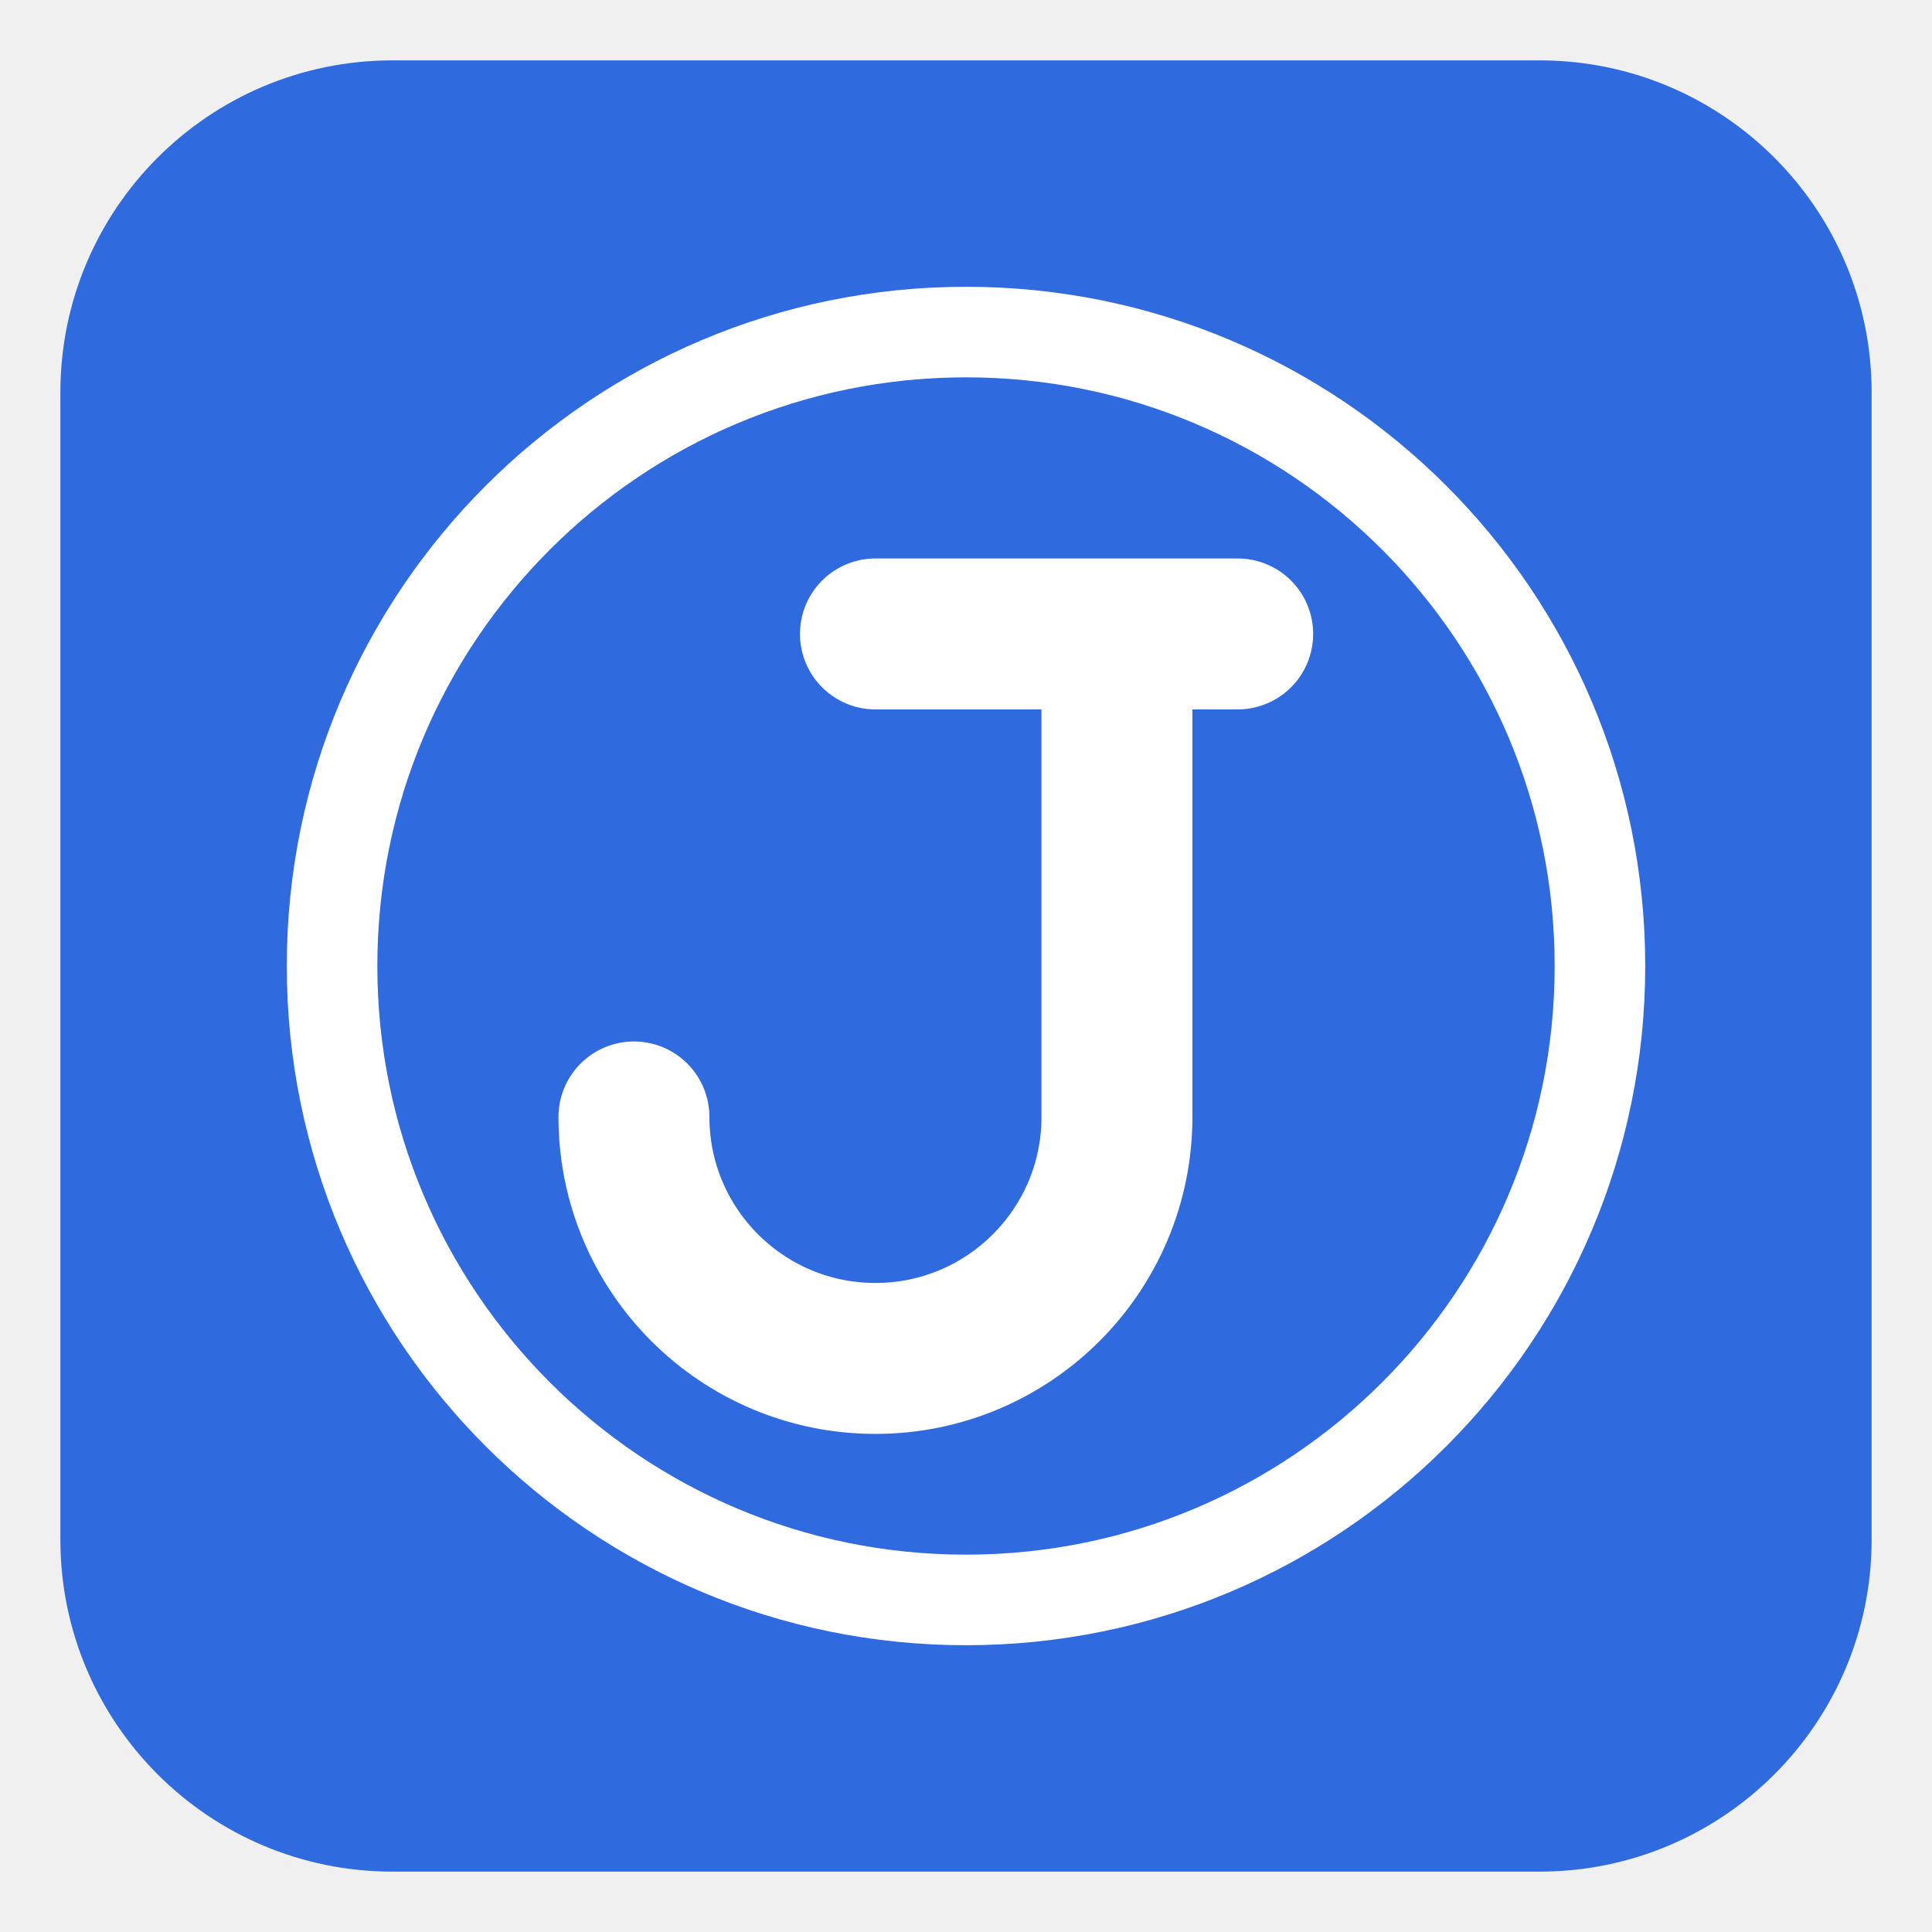
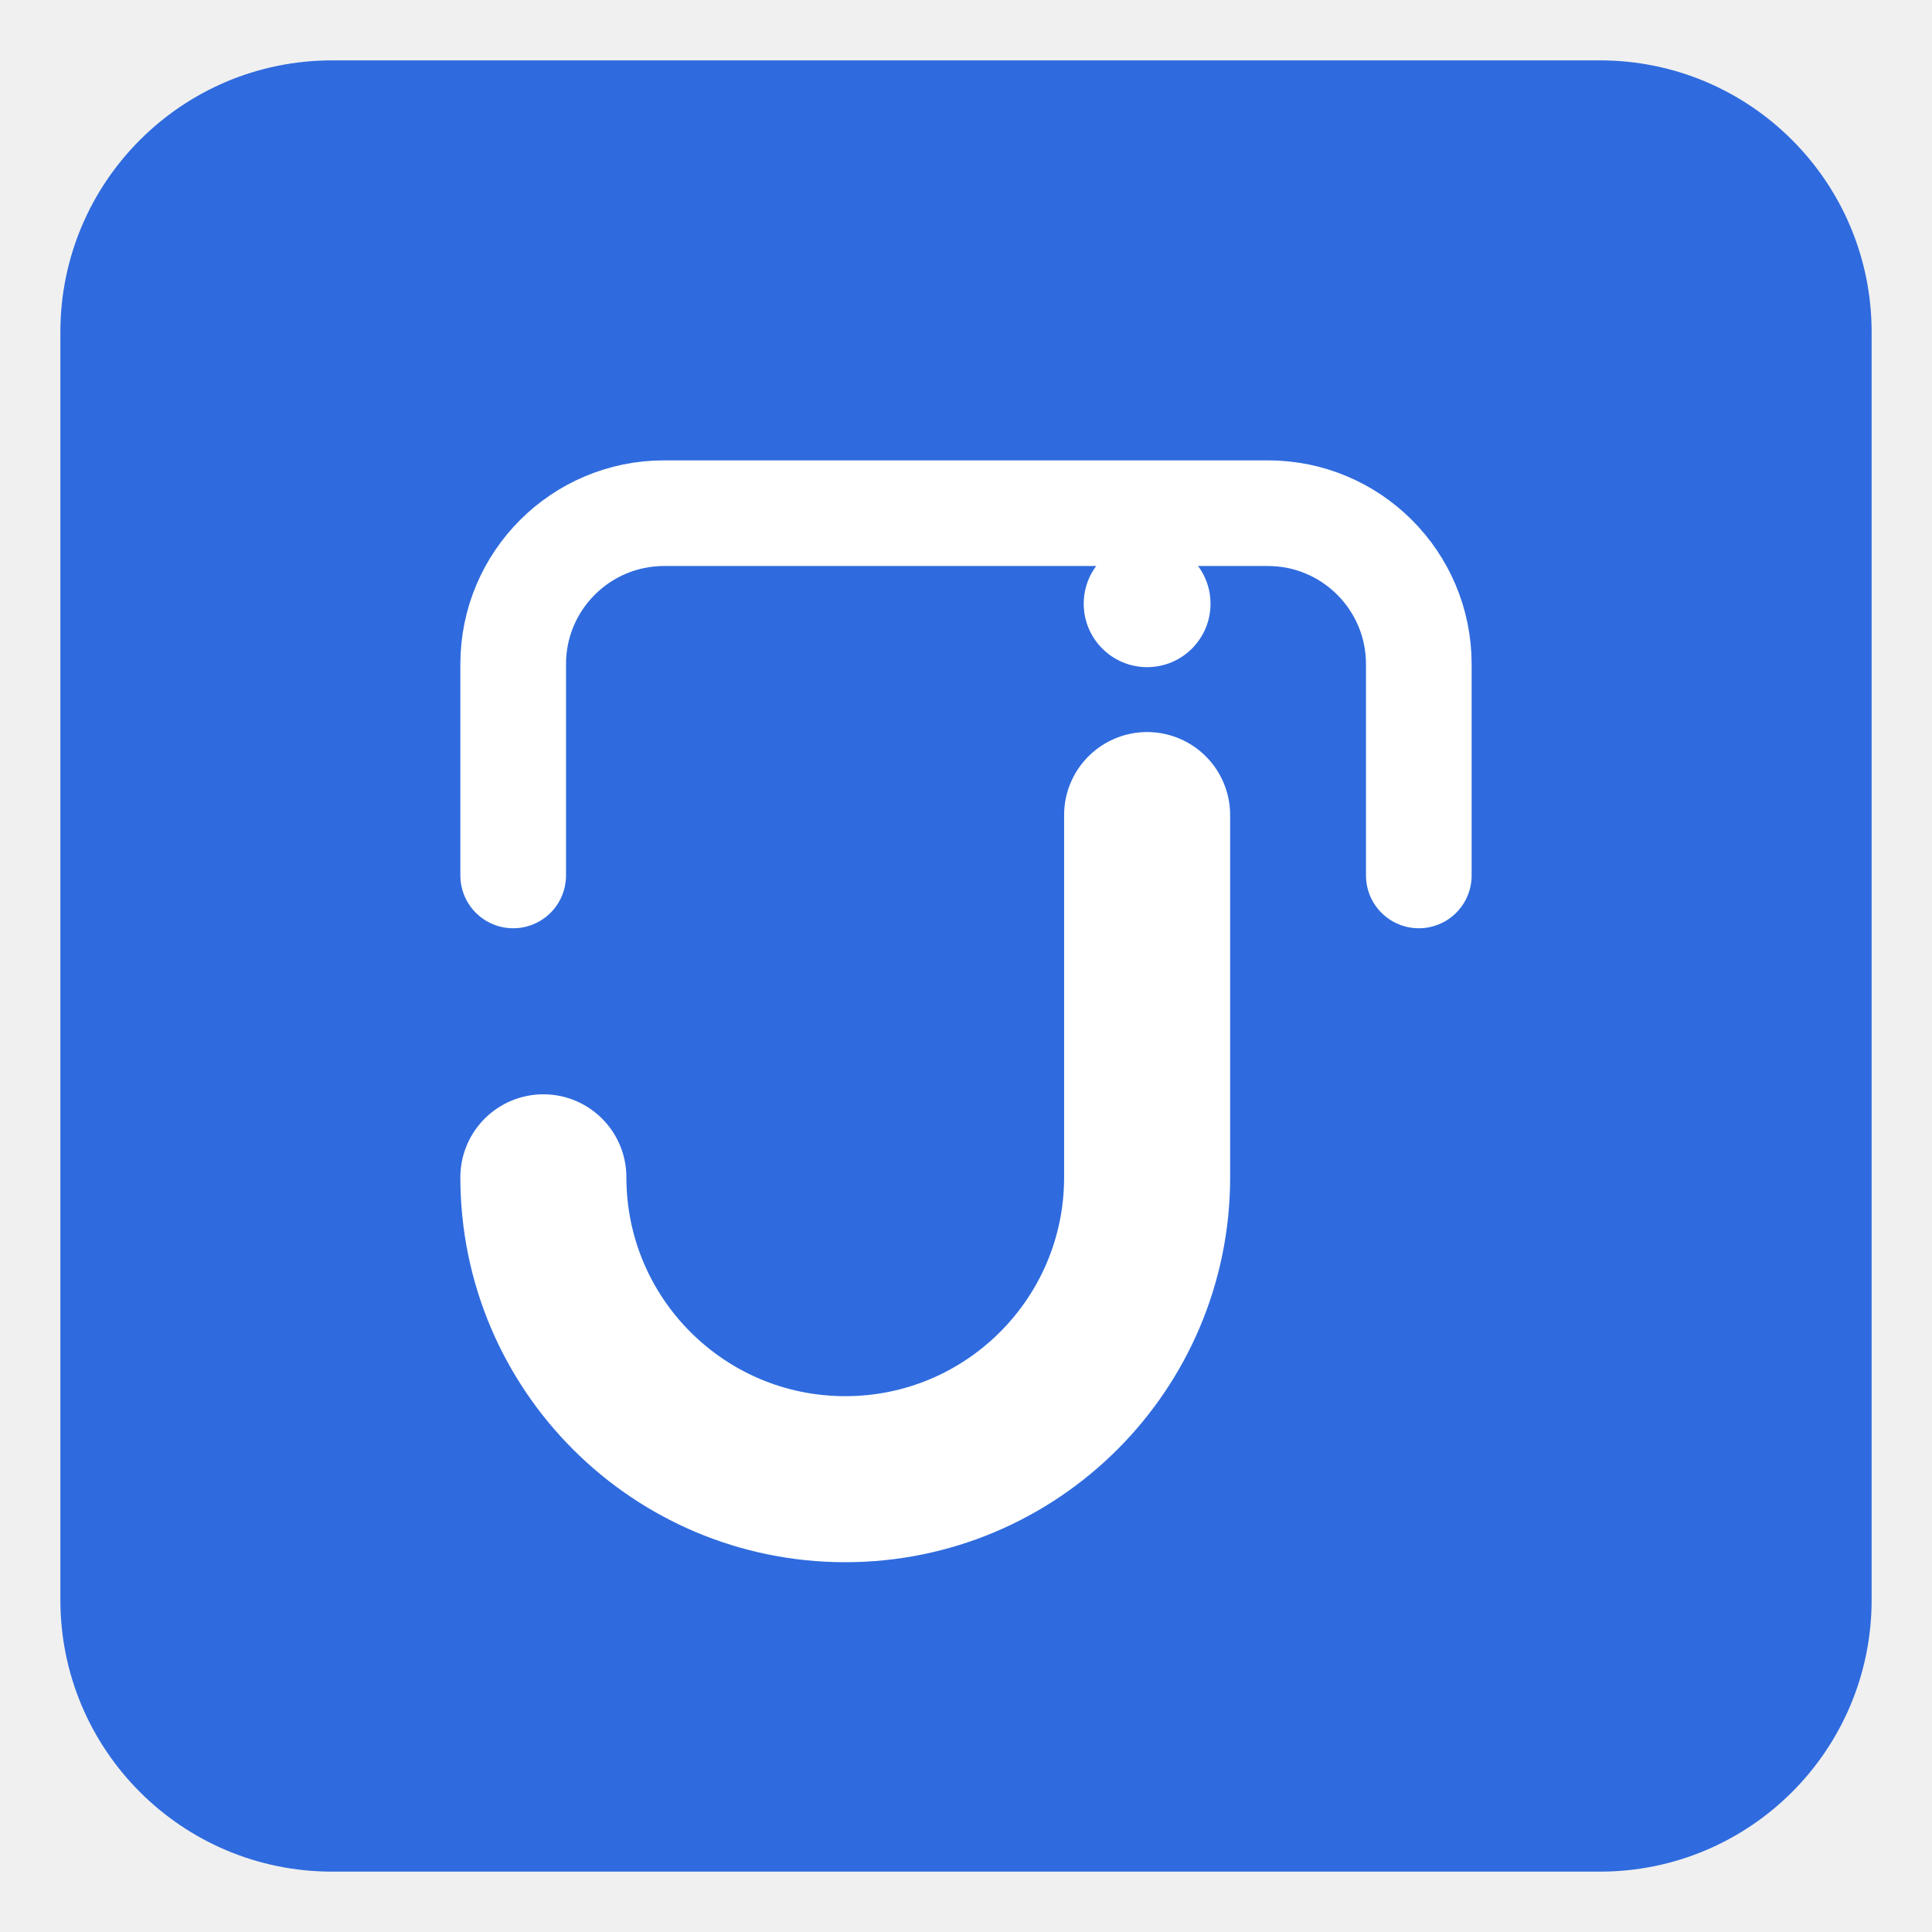
<svg xmlns="http://www.w3.org/2000/svg" viewBox="0 0 64 64">
-   <rect x="2" y="2" width="60" height="60" rx="11" fill="#2f6bde" />
-   <circle cx="32" cy="32" r="21" fill="none" stroke="#fff" stroke-width="3" />
-   <path d="M29 21h12M37 21v16a8 8 0 0 1-16 0" fill="none" stroke="#fff" stroke-width="5" stroke-linecap="round" stroke-linejoin="round" />
+   <rect x="2" y="2" width="60" height="60" rx="9" fill="#2f6bde" />
+   <path d="M17 29v-7a5 5 0 0 1 5-5h20a5 5 0 0 1 5 5v7" fill="none" stroke="#fff" stroke-width="3.5" stroke-linecap="round" />
+   <path d="M38 27v12a10 10 0 0 1-20 0" fill="none" stroke="#fff" stroke-width="5.5" stroke-linecap="round" />
+   <circle cx="38" cy="20" r="2.1" fill="#fff" />
</svg>
